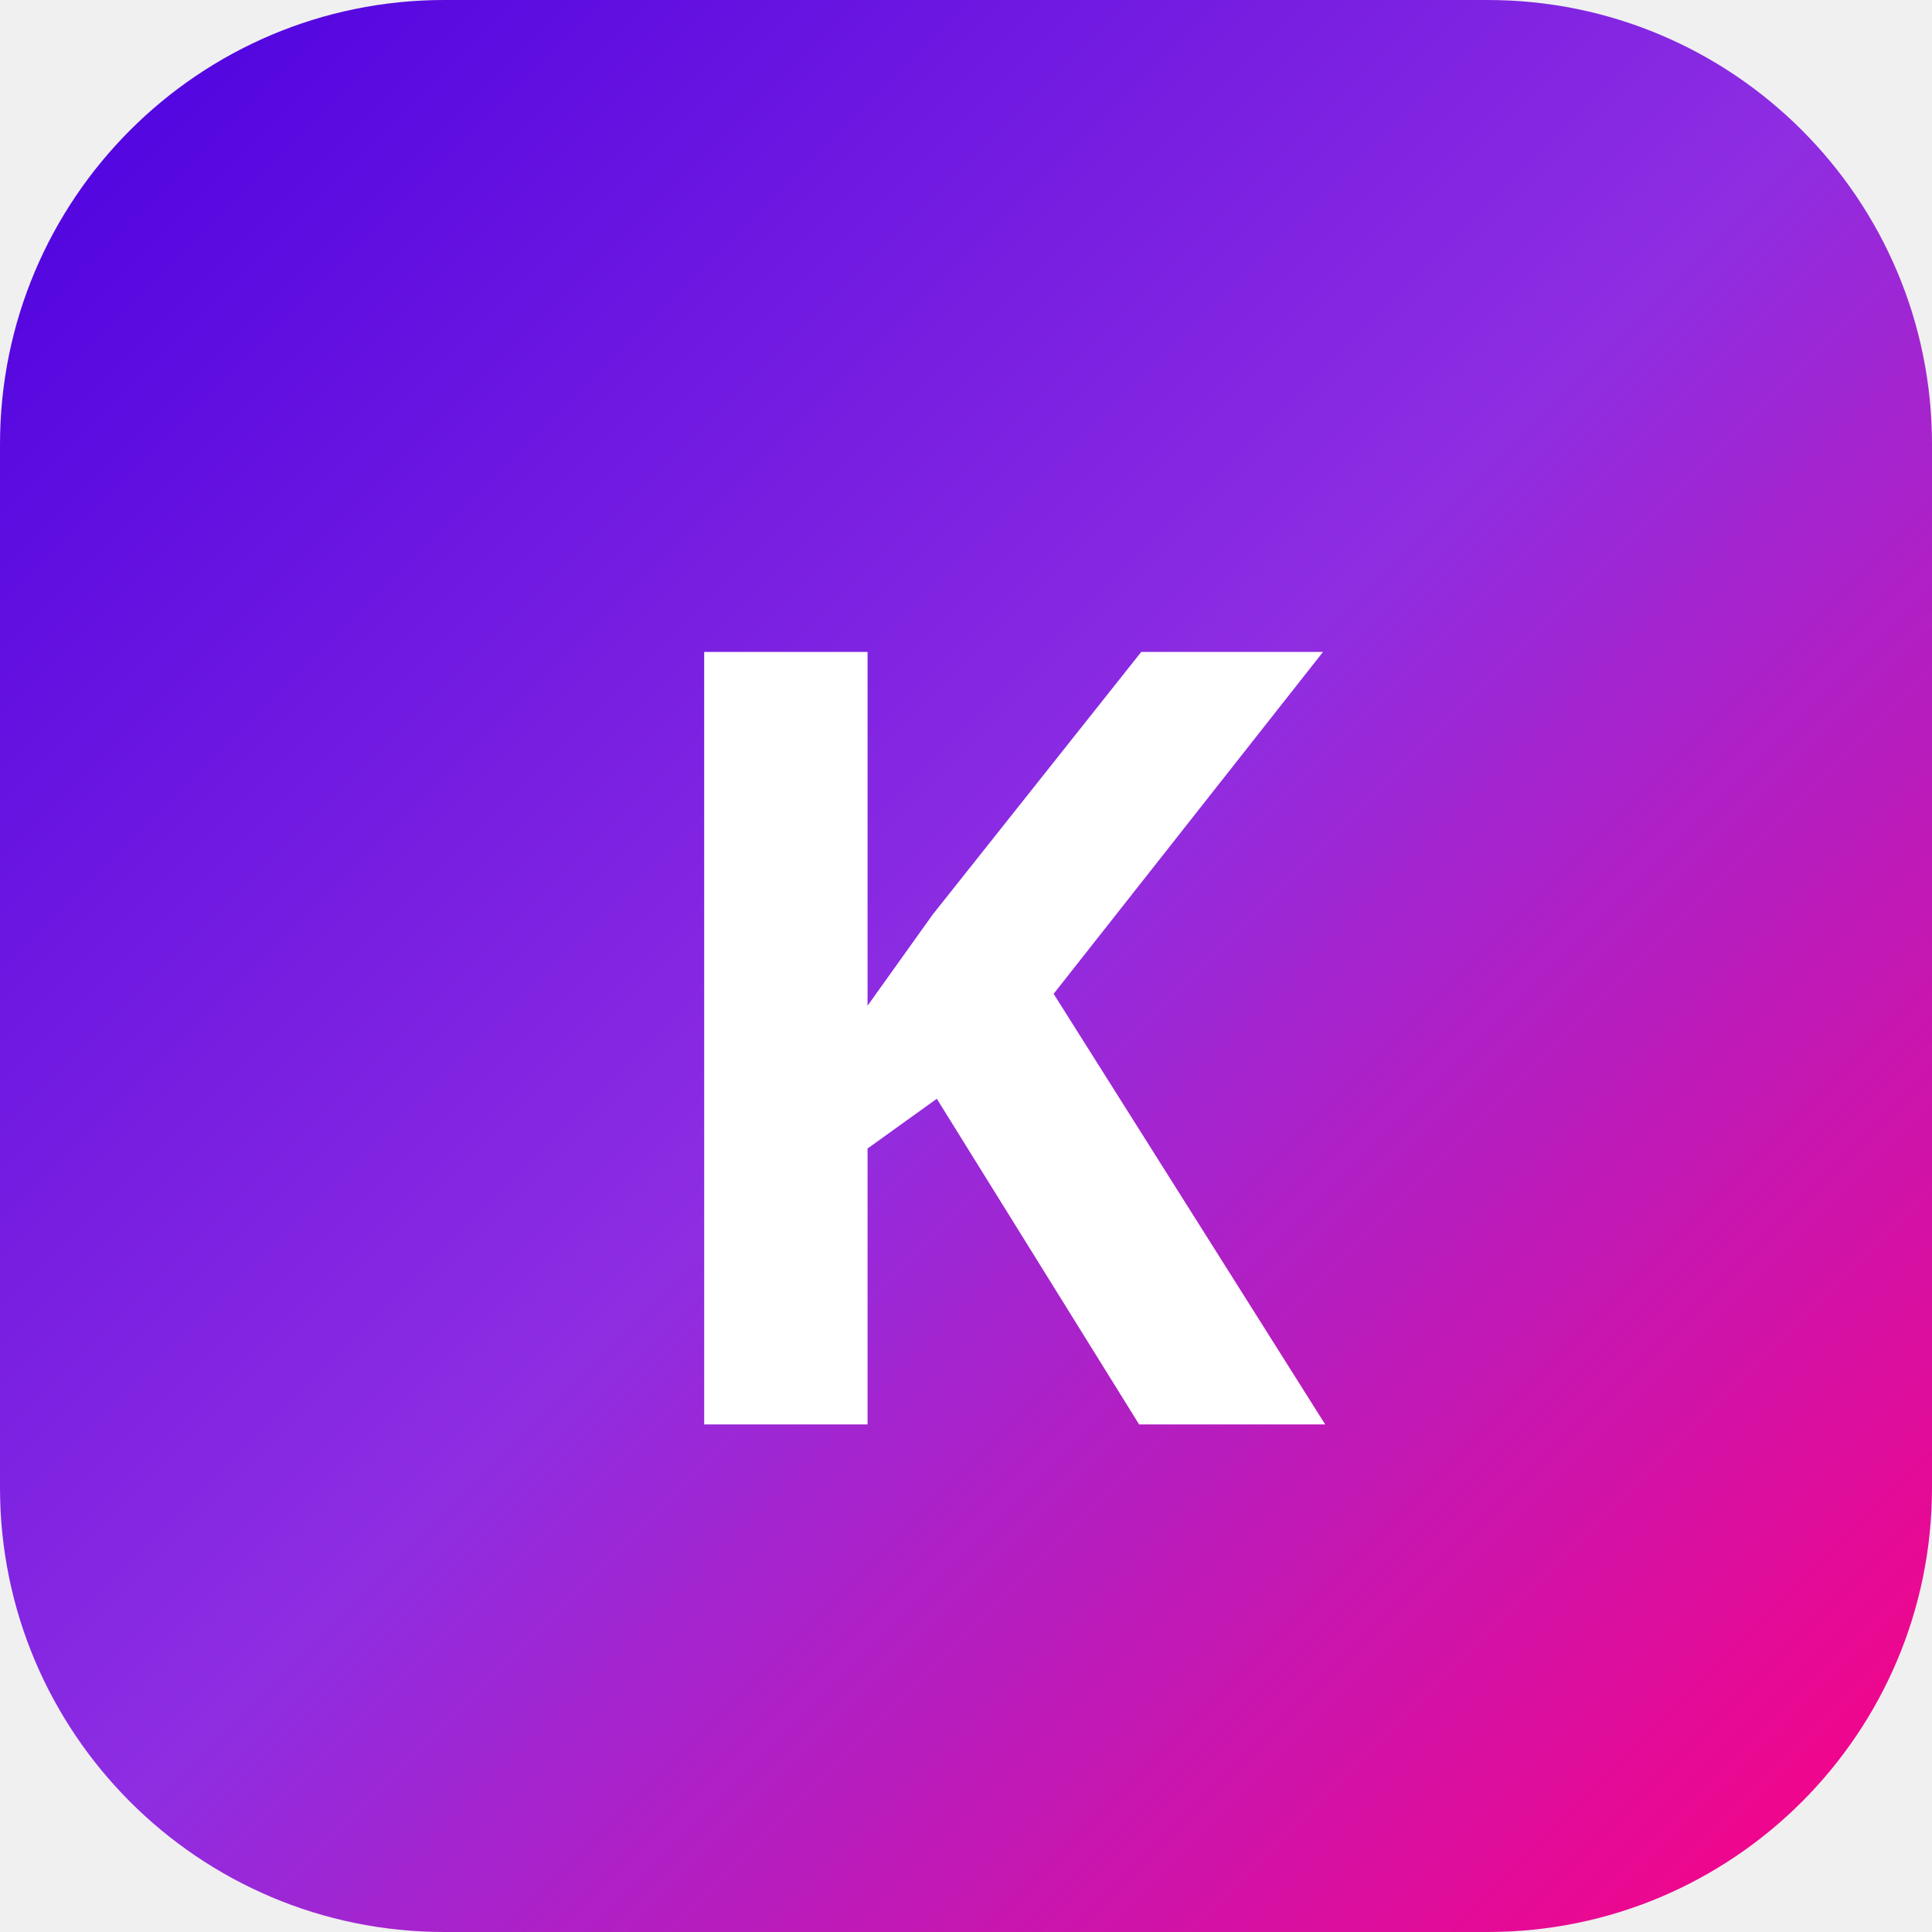
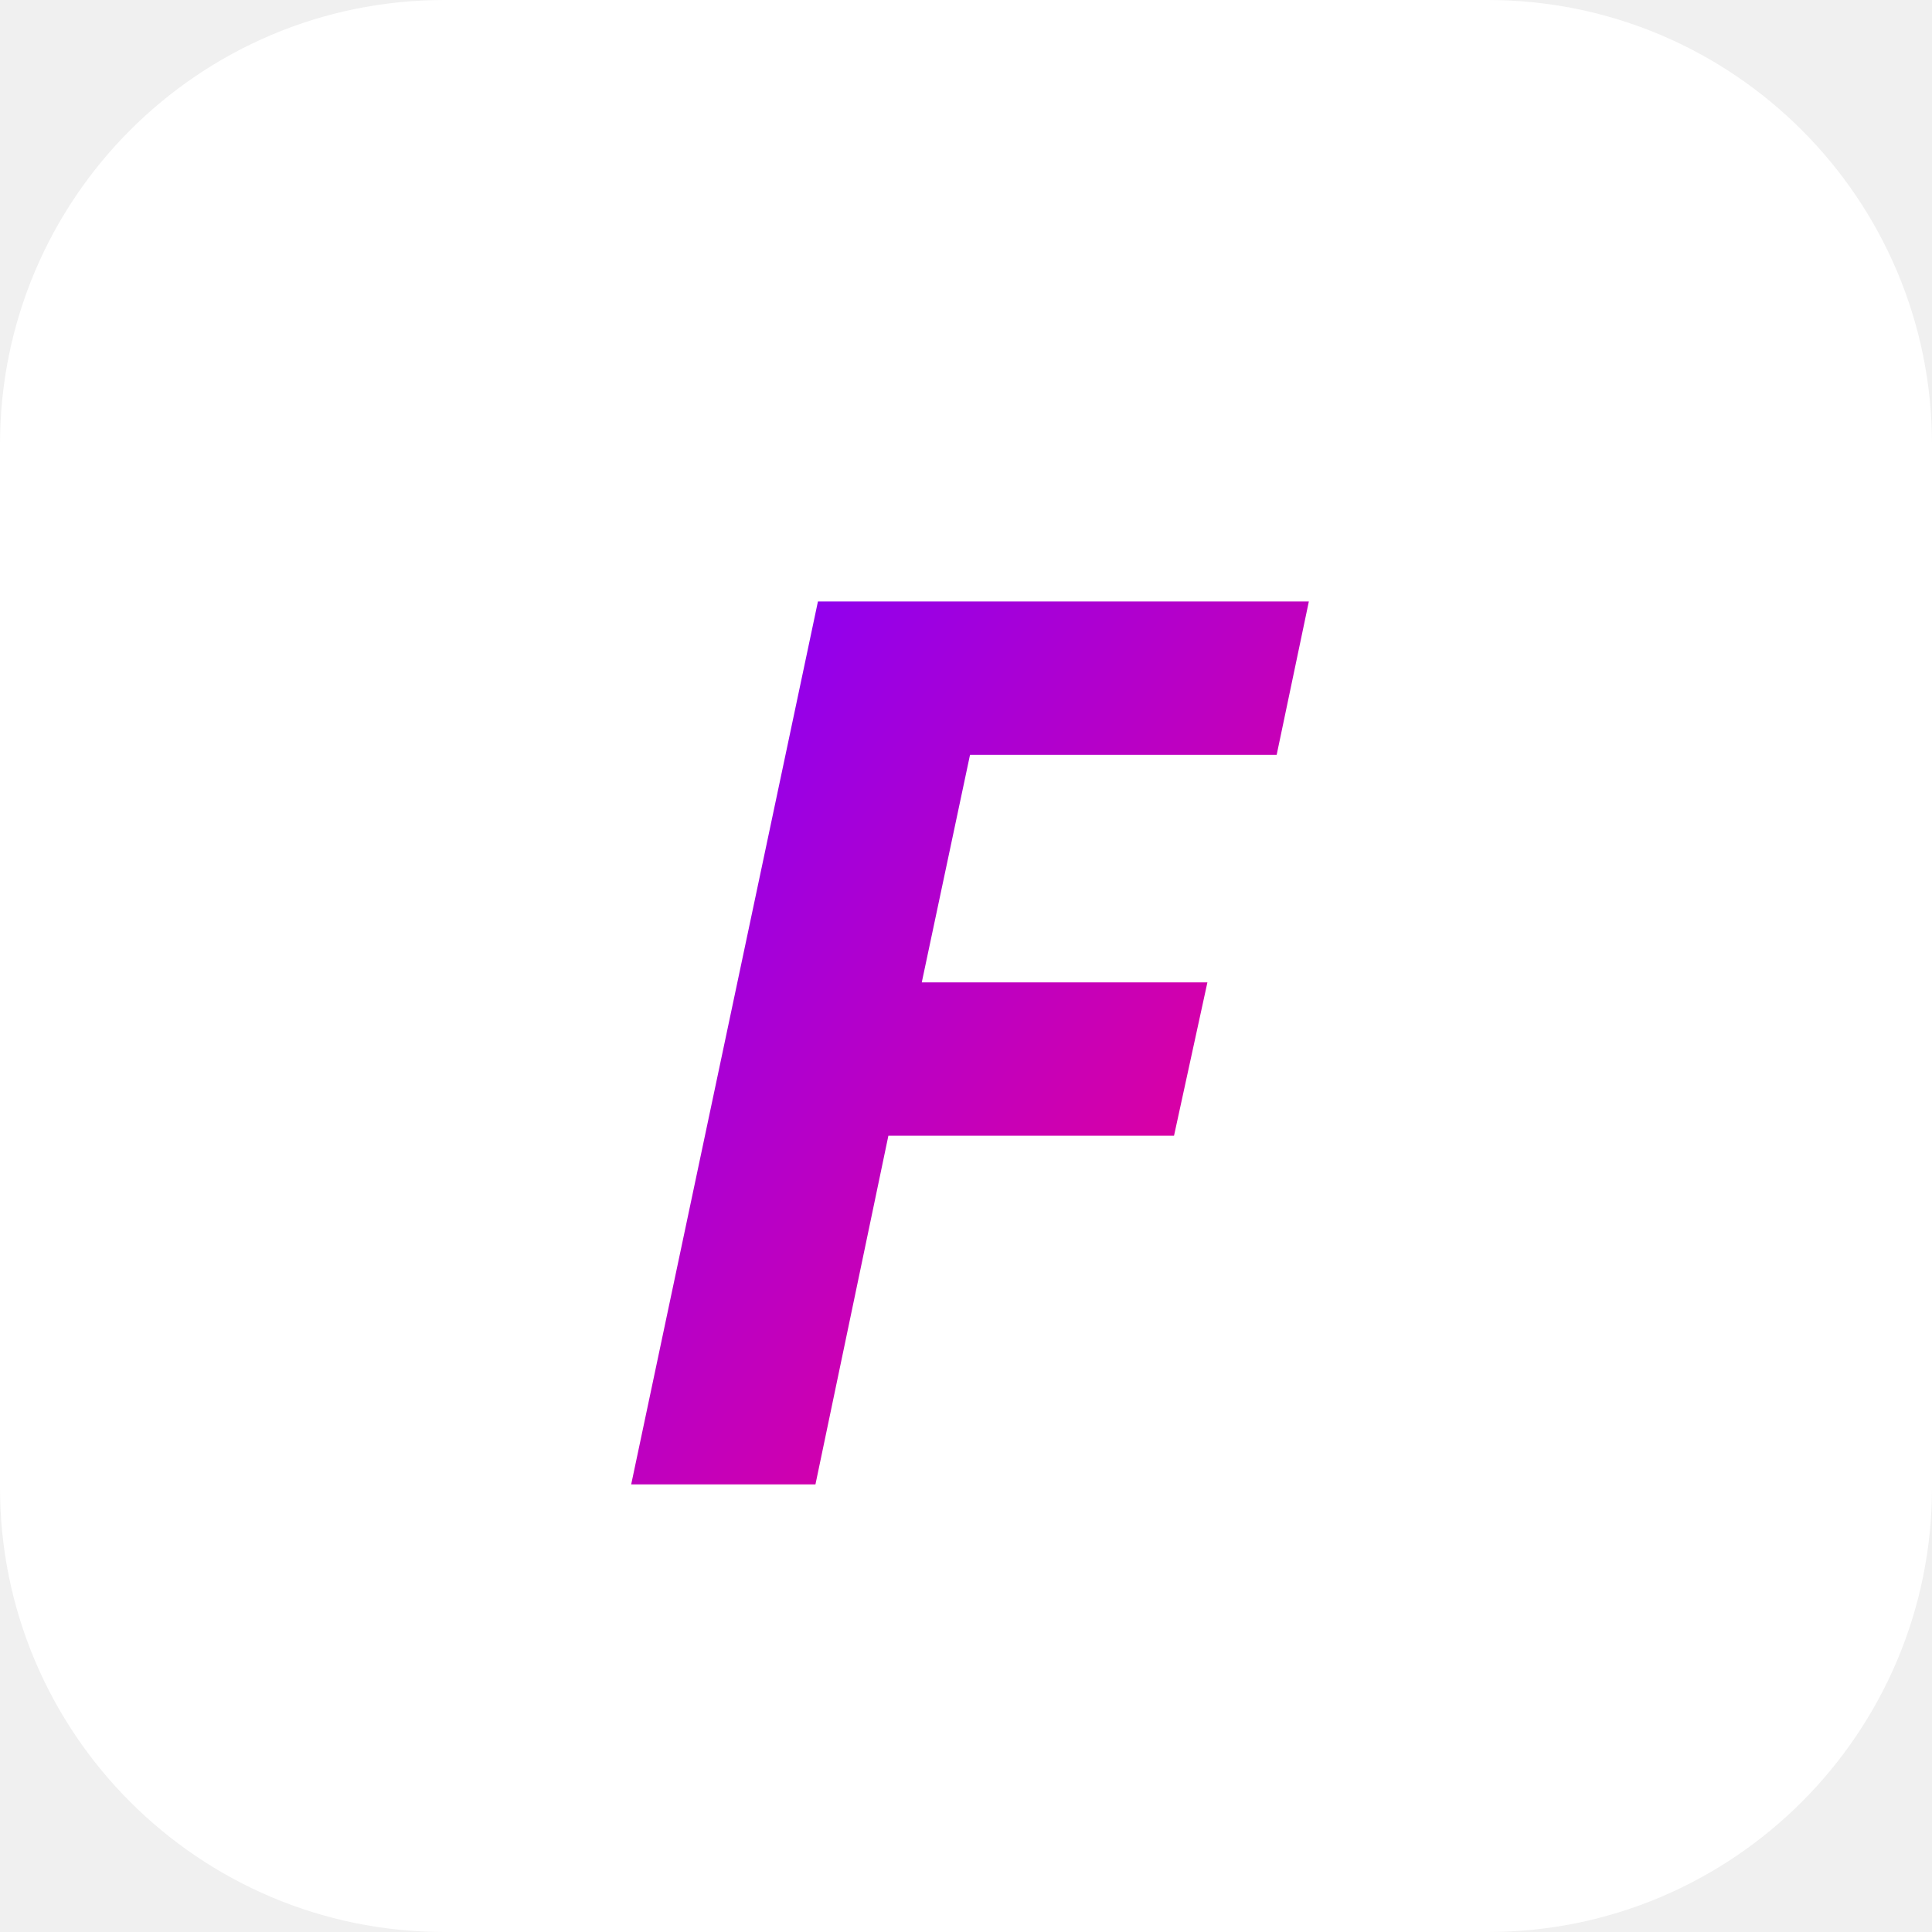
<svg xmlns="http://www.w3.org/2000/svg" viewBox="0 0 500 500" width="200" height="200">
  <defs>
-     <linearGradient id="sonivaStyle" x1="0%" y1="0%" x2="100%" y2="100%">
-       <stop offset="0%" stop-color="#4A00E0" />
-       <stop offset="50%" stop-color="#8E2DE2" />
+     <linearGradient id="flixaGradient" x1="0%" y1="0%" x2="100%" y2="100%">
+       <stop offset="0%" stop-color="#7F00FF" />
      <stop offset="100%" stop-color="#FF007F" />
    </linearGradient>
  </defs>
-   <rect width="500" height="500" rx="115" fill="url(#sonivaStyle)" />
-   <text x="50%" y="52%" font-family="'Arial Rounded MT Bold', 'Nunito', sans-serif" font-size="280" font-weight="bold" fill="#FFFFFF" text-anchor="middle" dominant-baseline="central">K</text>
+   <rect width="500" height="500" rx="115" fill="#FFFFFF" />
+   <text x="48%" y="52%" font-family="'Arial Black', 'Montserrat', sans-serif" font-size="320" font-weight="900" font-style="italic" fill="url(#flixaGradient)" text-anchor="middle" dominant-baseline="central">F</text>
</svg>
